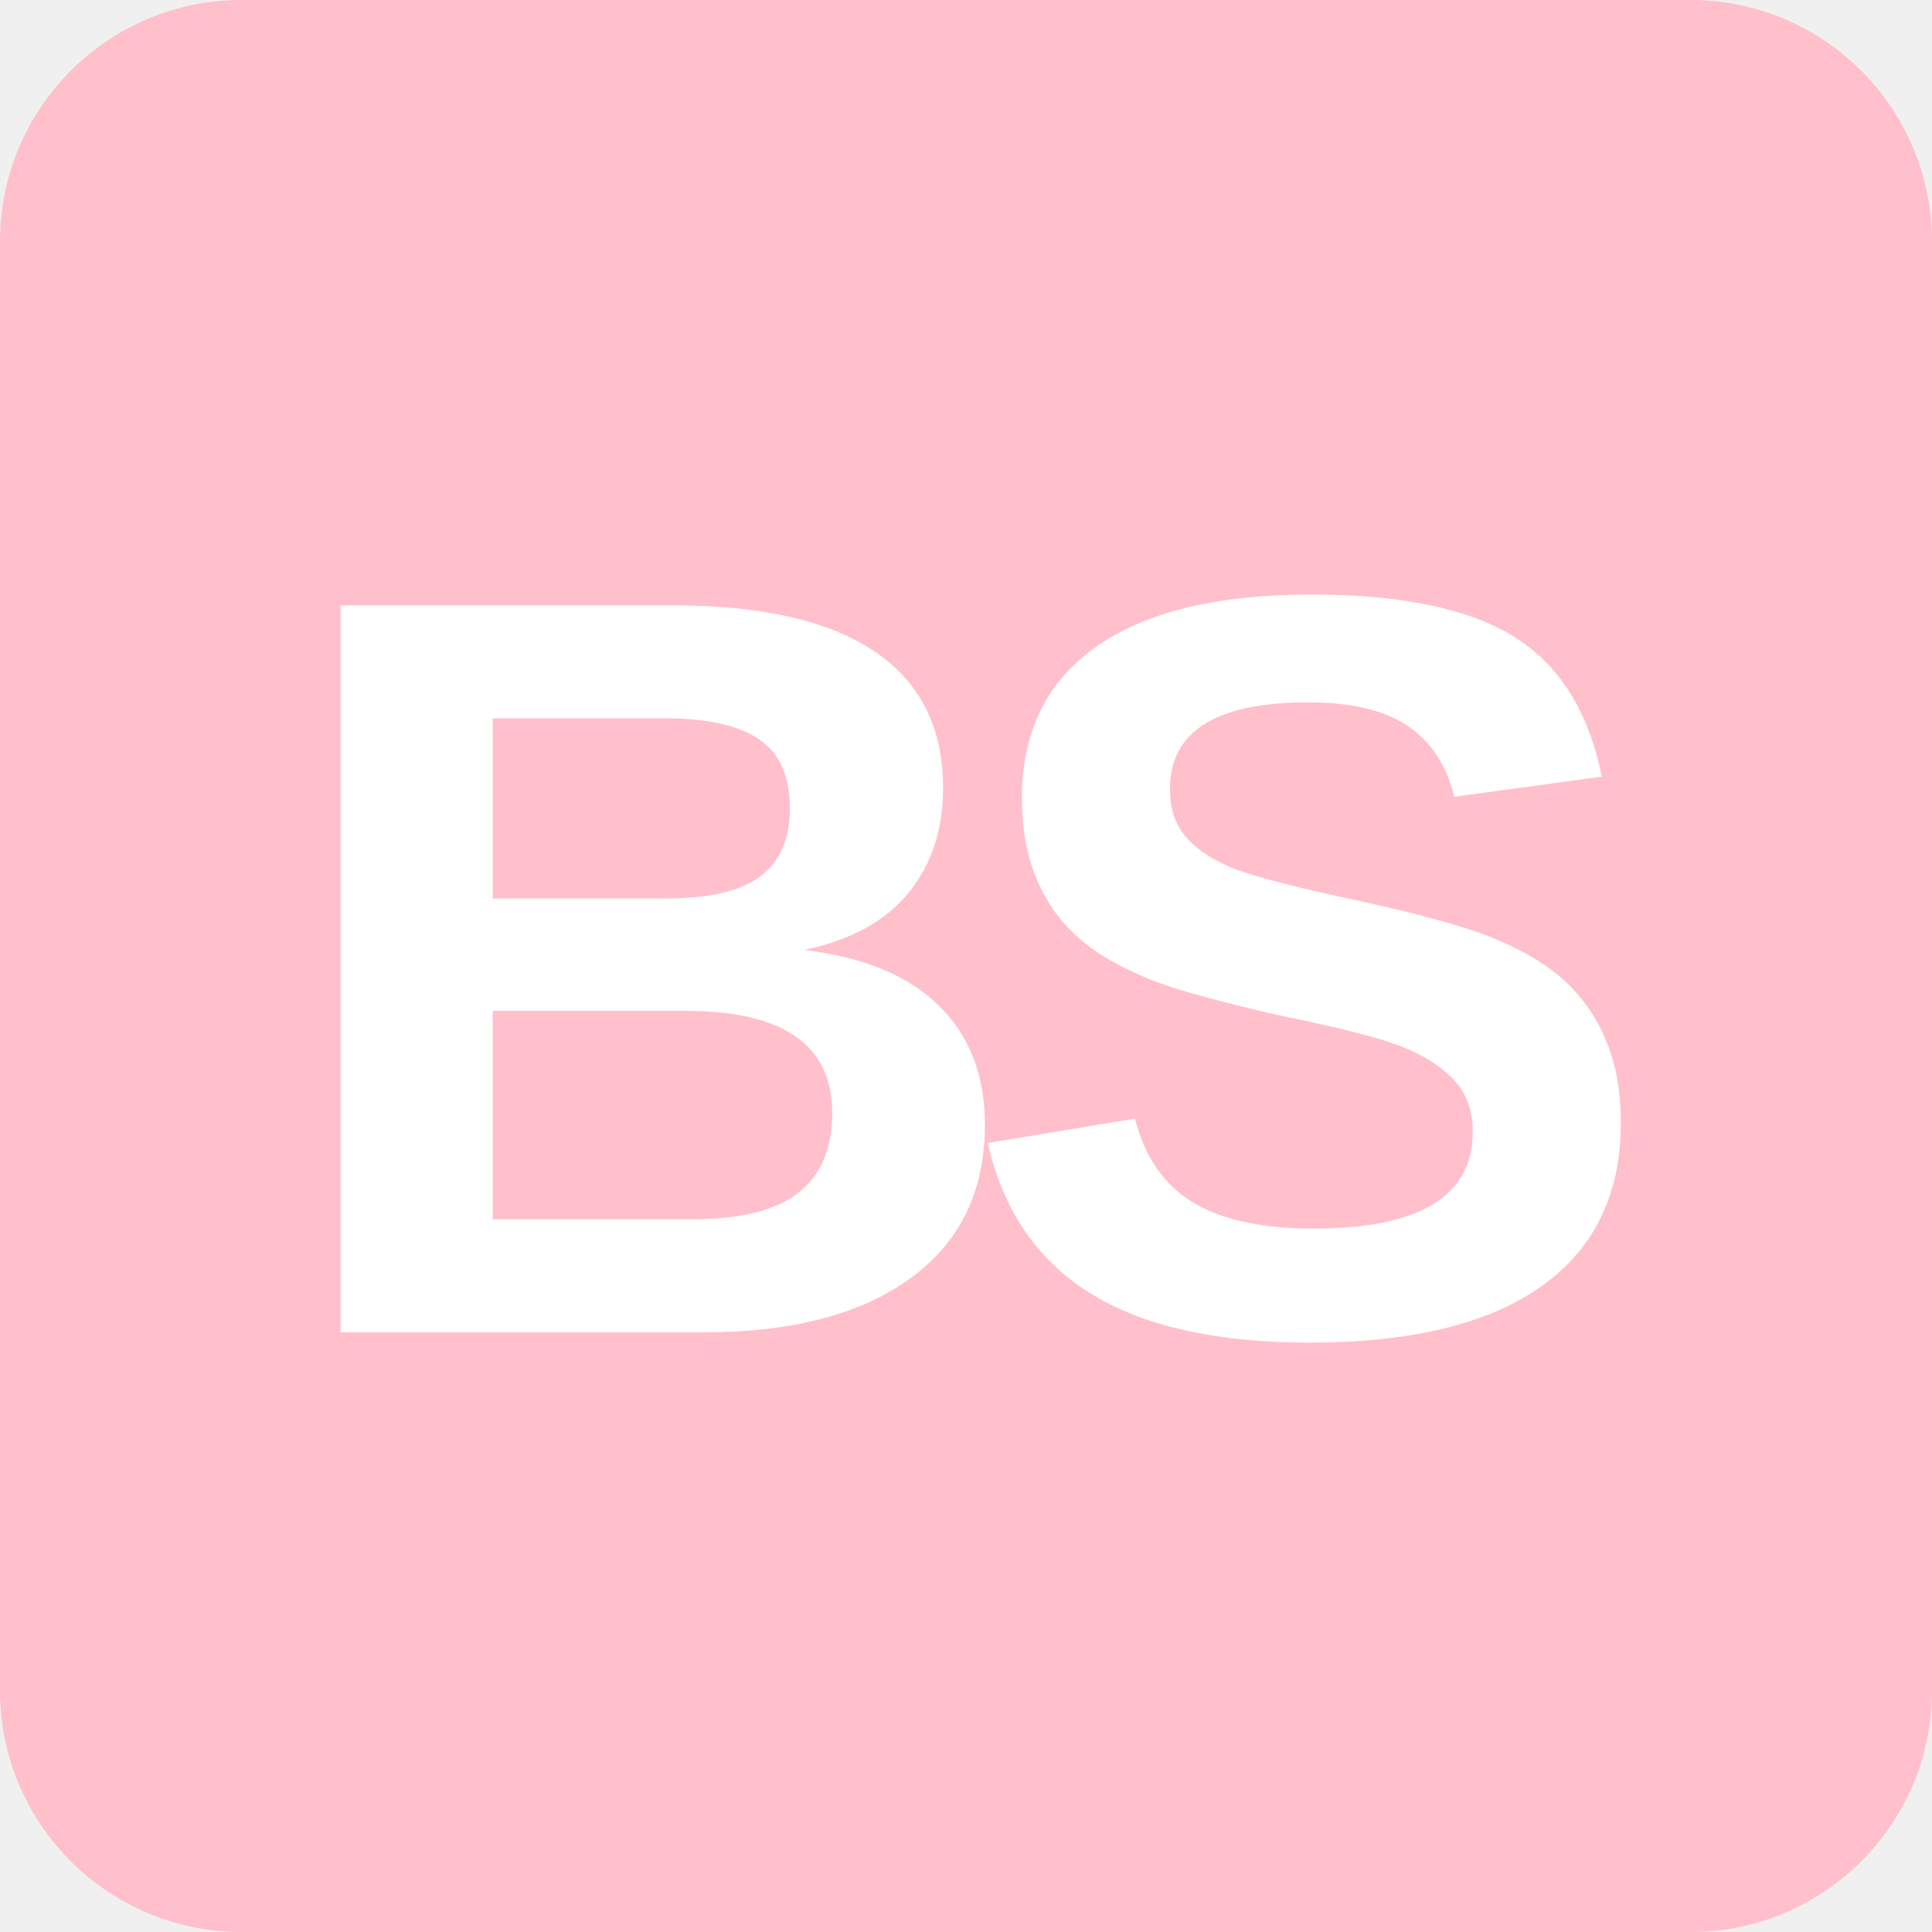
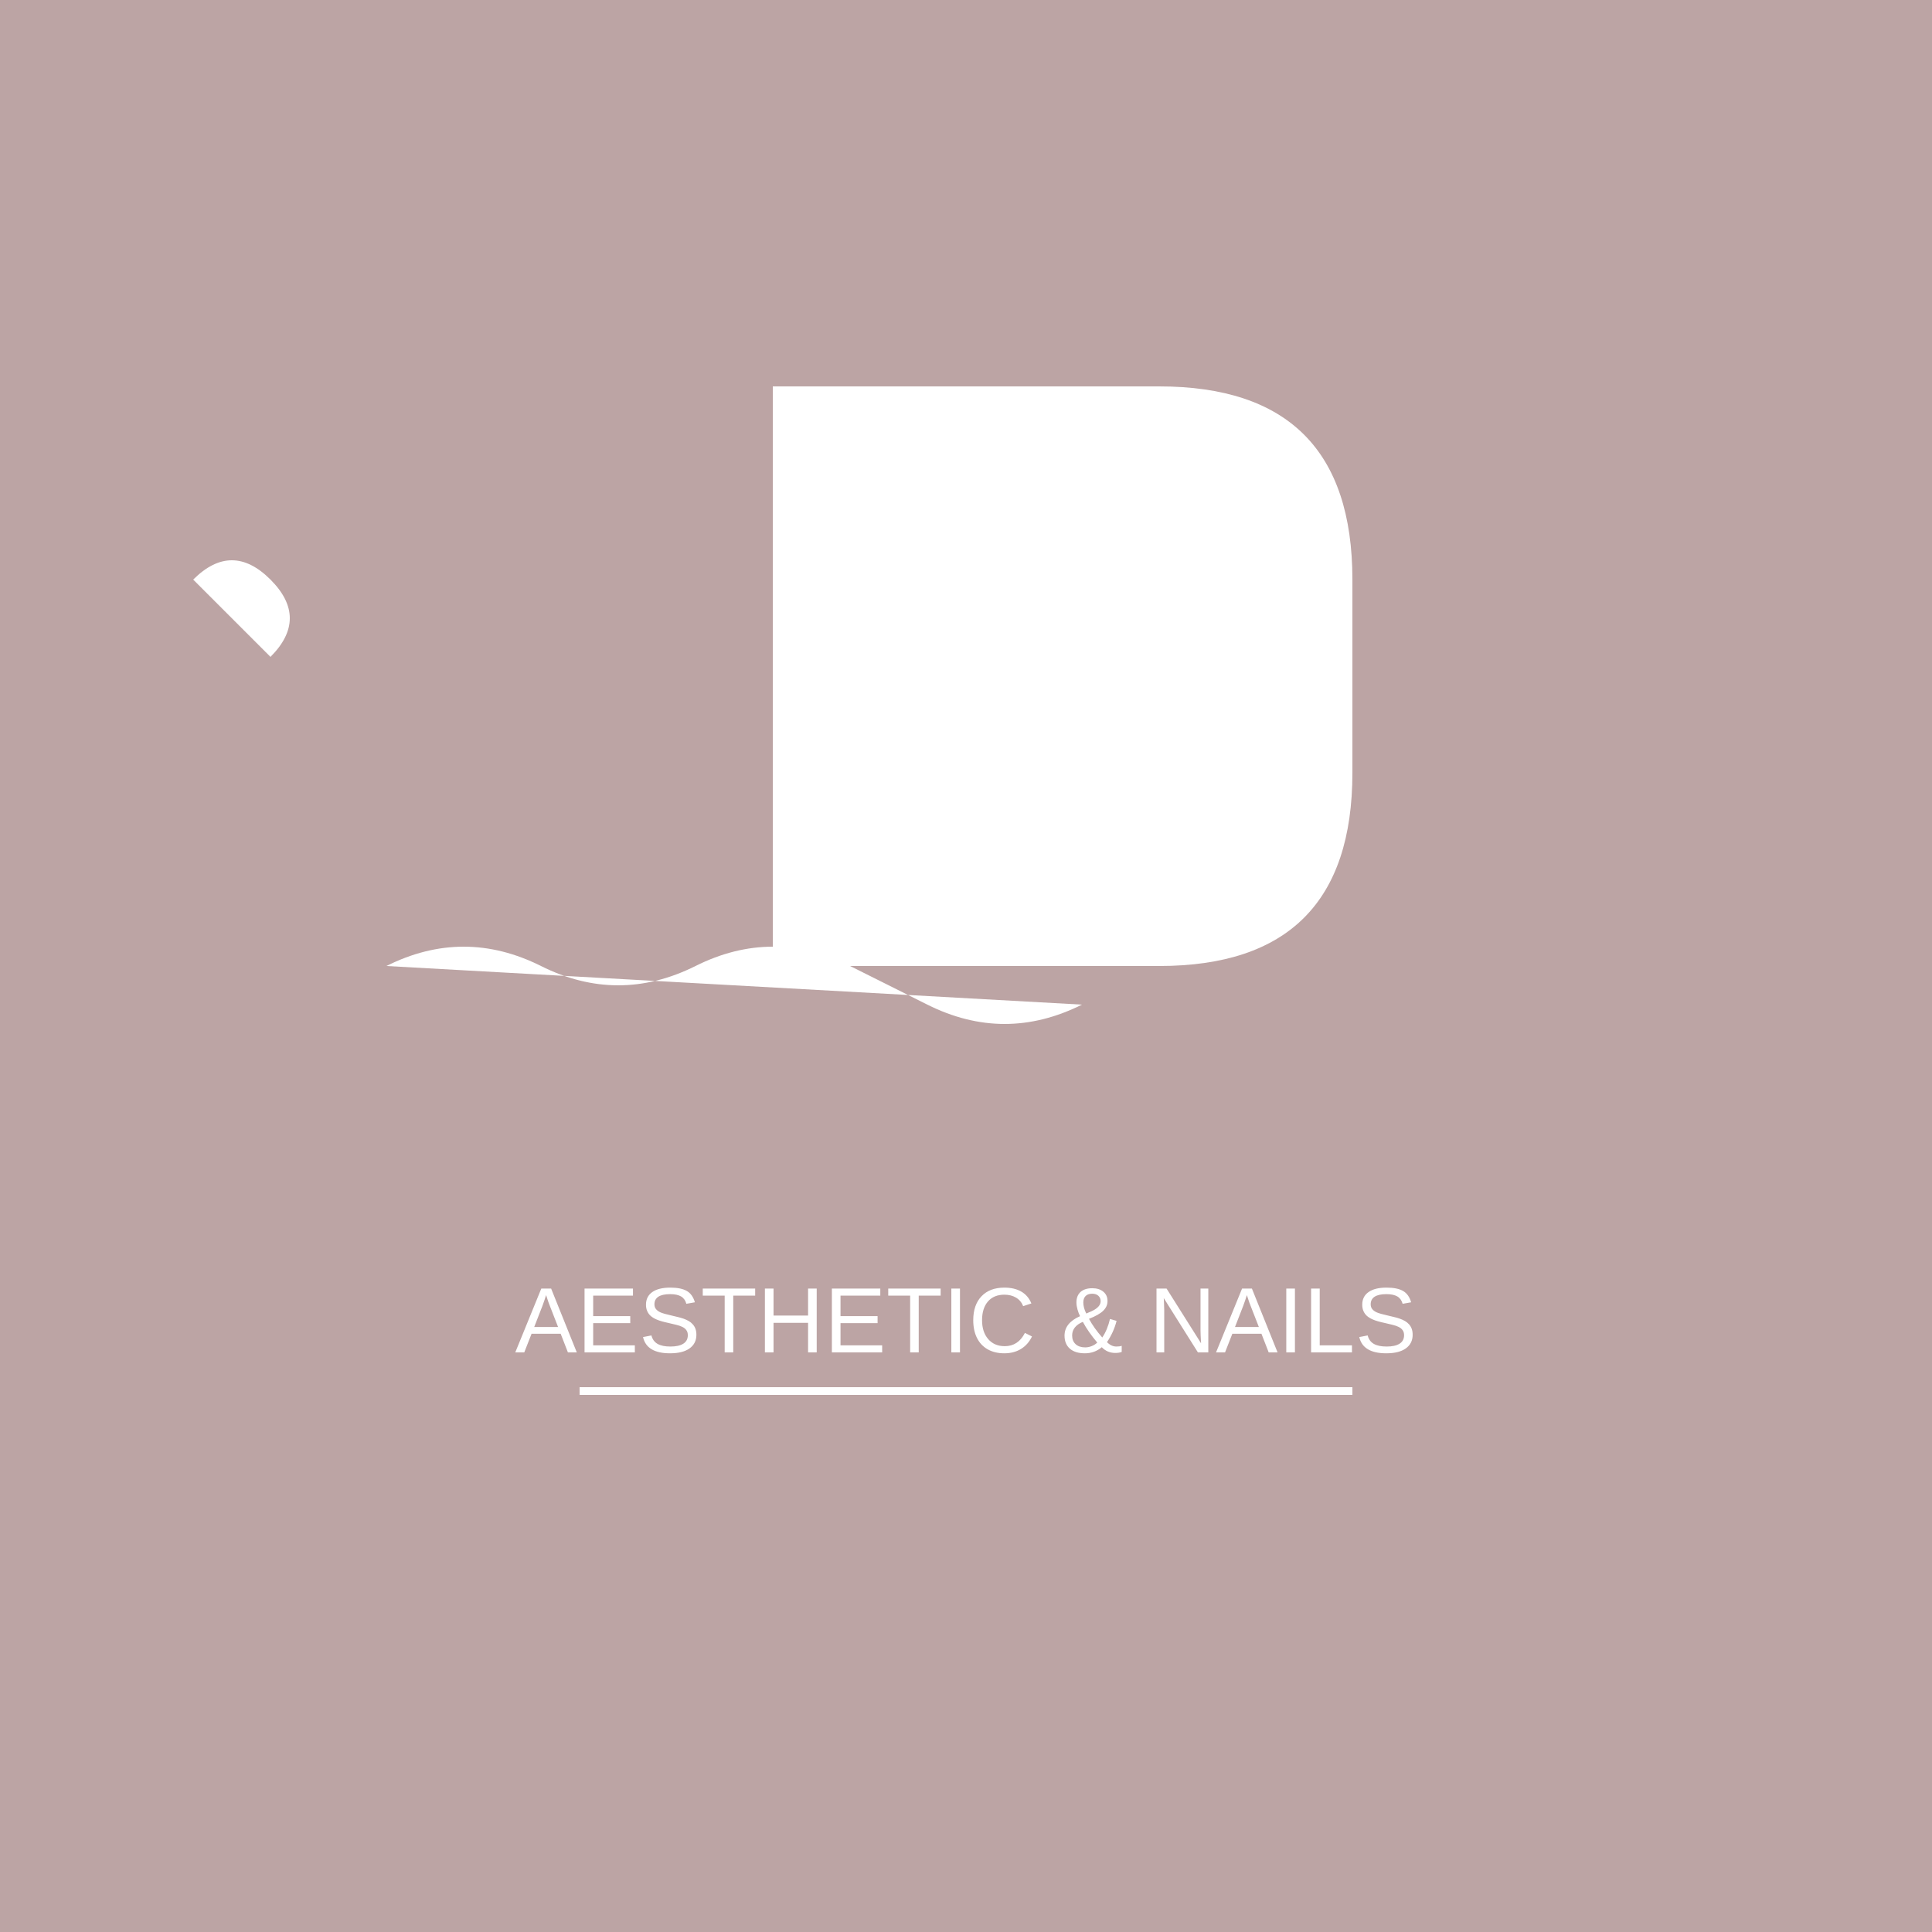
- <svg xmlns="http://www.w3.org/2000/svg" width="512" height="512" viewBox="0 0 512 512">
-   <rect width="512" height="512" fill="#FFC0CB" rx="64" ry="64" />
-   <text x="50%" y="50%" text-anchor="middle" dominant-baseline="central" fill="white" font-family="Arial, sans-serif" font-weight="bold" font-size="280px" letter-spacing="-20">
-     BS
-   </text>
+ <svg xmlns="http://www.w3.org/2000/svg" viewBox="0 0 500 500">
+   <defs>
+     <style>
+       .bg { fill: #BCA4A4; }
+       .text { fill: #FFFFFF; }
+       .monogram { fill: #FFFFFF; }
+       .butterfly { fill: #FFFFFF; }
+       .star { fill: #FFFFFF; }
+     </style>
+   </defs>
+   <rect class="bg" width="500" height="500" />
+   <g transform="translate(150, 100)">
+     <path class="monogram" d="M50 0 L150 0 Q200 0 200 50 L200 100 Q200 150 150 150 L50 150 Z" />
+     <path class="star" d="M180 20 L185 15 L190 20 L185 25 Z" />
+     <path class="star" d="M160 40 L165 35 L170 40 L165 45 Z" />
+   </g>
+   <path class="butterfly" d="M50 150 Q60 140 70 150 Q80 160 70 170 Q60 160 50 150" />
+   <path class="text" d="M100 250 Q120 240 140 250 Q160 260 180 250 Q200 240 220 250 L240 260 Q260 270 280 260" />
+   <text class="text" x="250" y="350" text-anchor="middle" font-family="Arial" font-size="24">AESTHETIC &amp; NAILS</text>
+   <line class="text" x1="150" y1="360" x2="350" y2="360" stroke="#FFFFFF" stroke-width="2" />
</svg>
